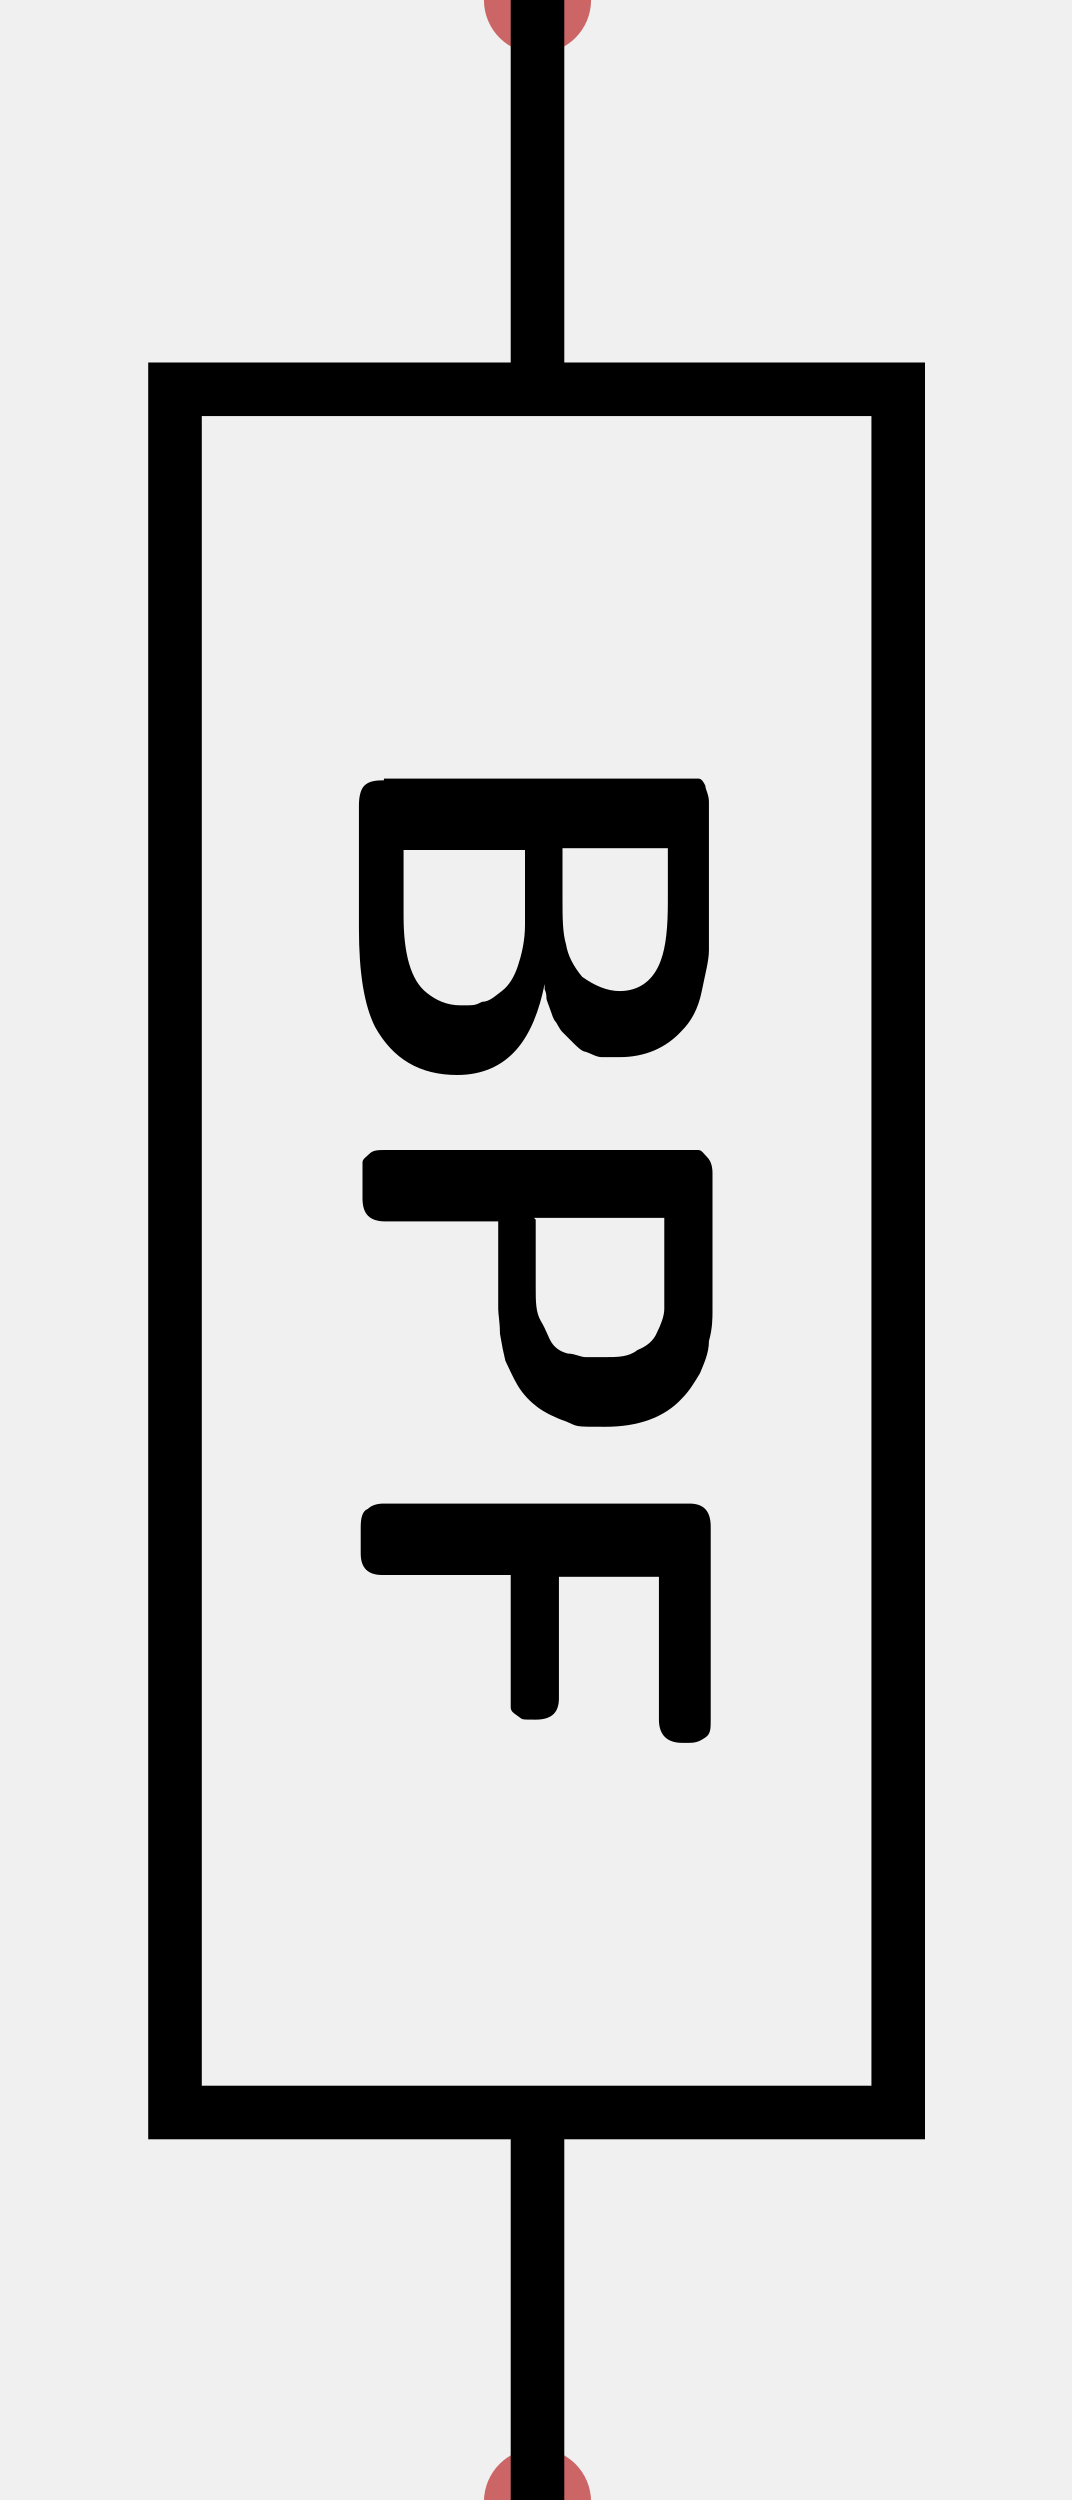
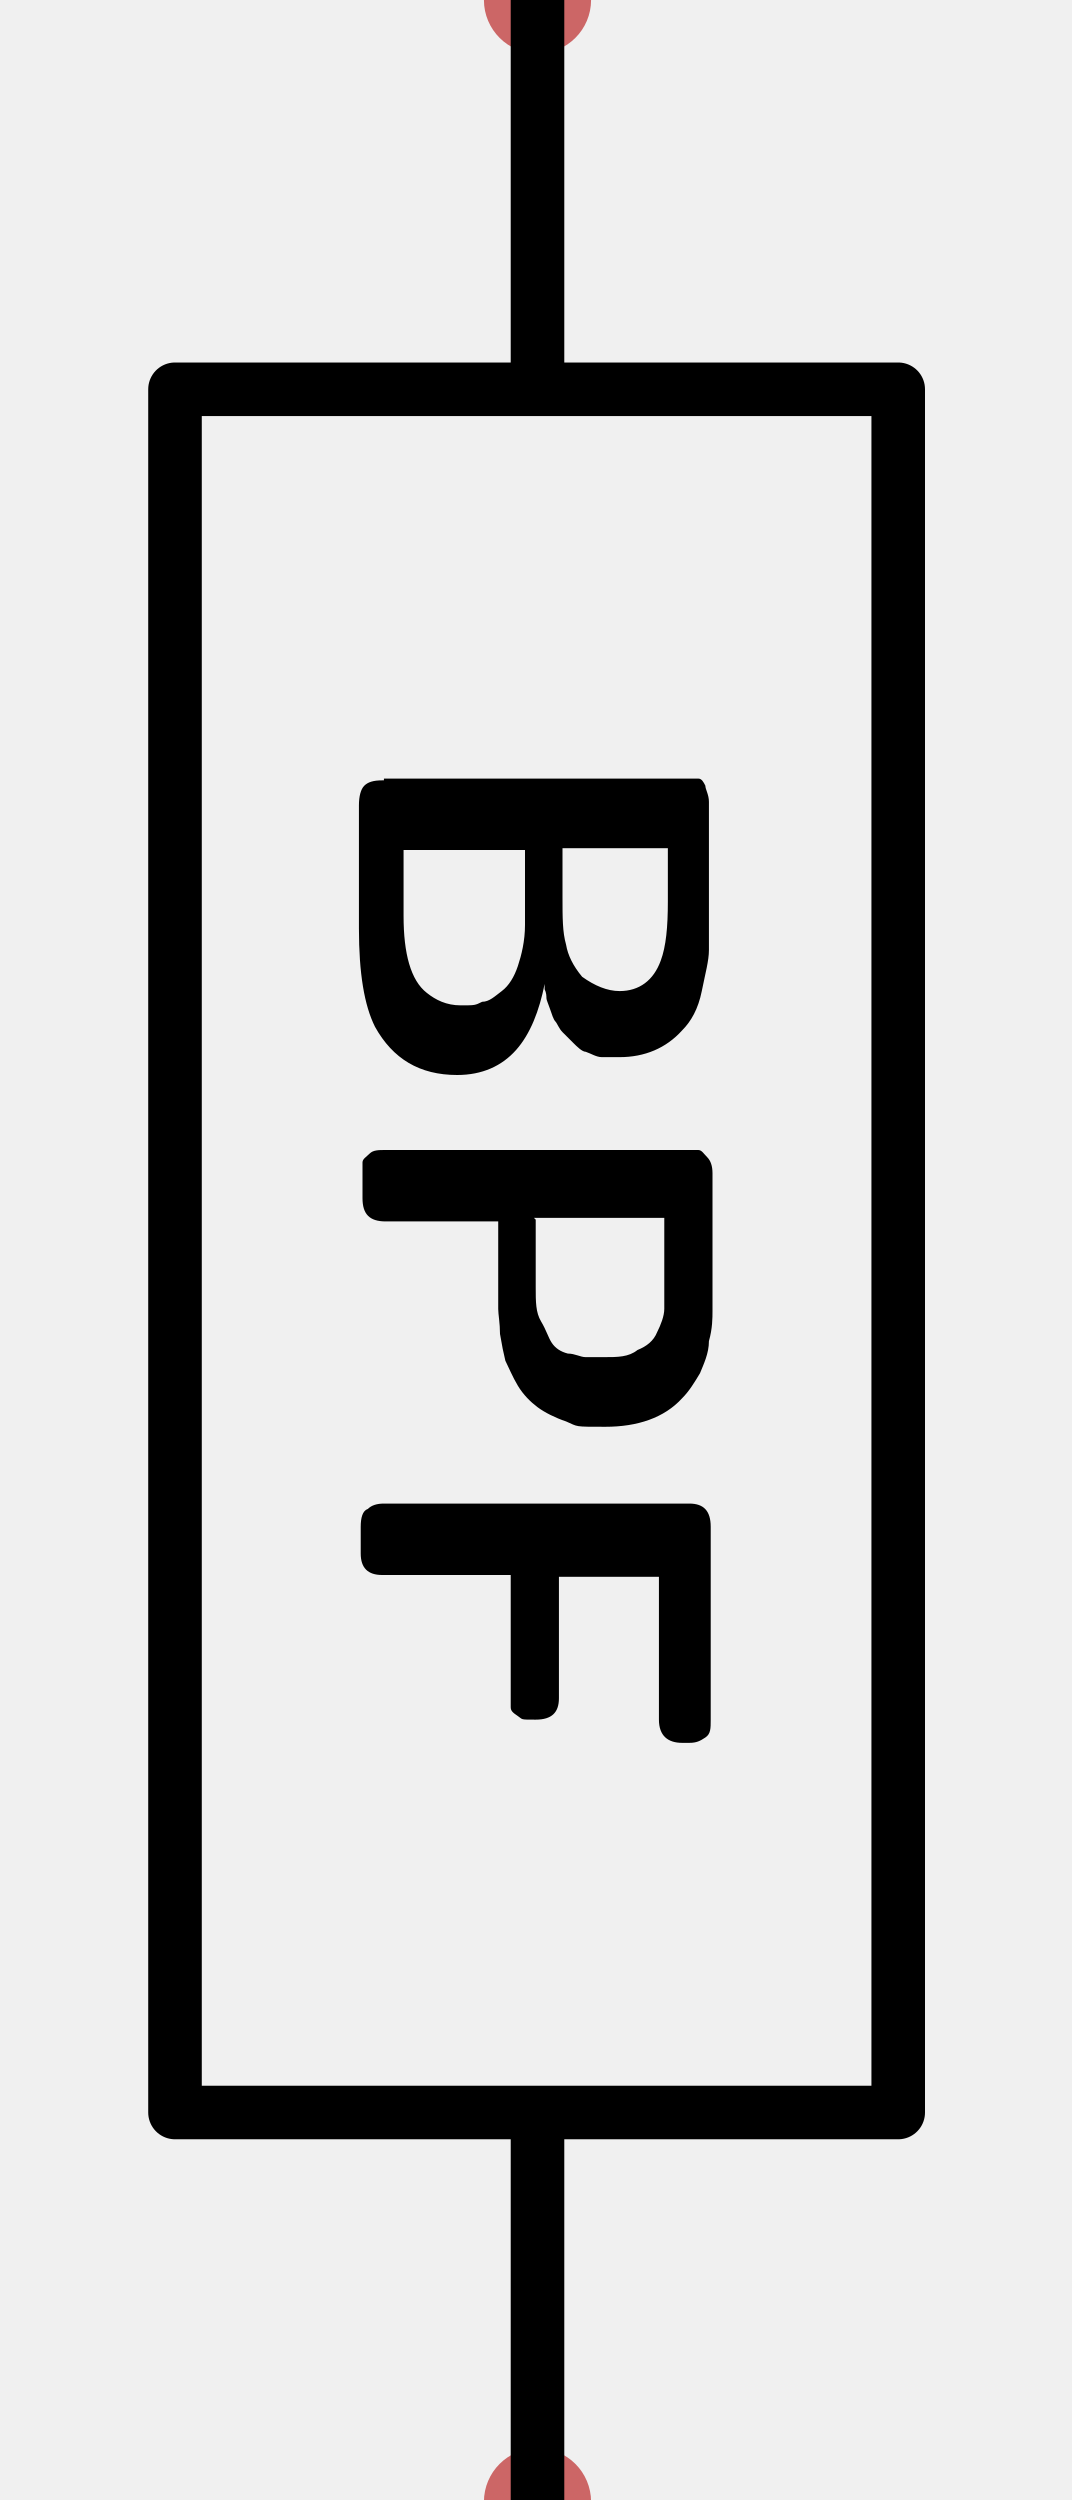
<svg xmlns="http://www.w3.org/2000/svg" id="Layer_1" version="1.1" viewBox="0 0 60 140">
  <defs>
    <style>
      .st0 {
        stroke-linecap: round;
      }

-       .st0, .st1 {
-         stroke-linejoin: round;
-       }
- 
      .st0, .st1, .st2 {
        stroke: #000;
+         stroke-linejoin: round;
        stroke-width: 3px;
      }

-       .st0, .st3, .st2 {
+       .st0, .st1, .st3 {
        fill: none;
      }

      .st4 {
        fill: #c66;
      }

-       .st1 {
+       .st2 {
        fill: #fff;
      }

      .st5 {
        display: none;
      }

      .st3 {
        stroke: #999;
+         stroke-miterlimit: 10;
        stroke-width: .5px;
-       }
- 
-       .st3, .st2 {
-         stroke-miterlimit: 10;
      }
    </style>
  </defs>
  <g id="guides" class="st5">
    <rect class="st3" x="-6.8" y="58.2" width="50" height="20" />
  </g>
  <g id="ports">
    <circle id="port:left" class="st4" cx="30.1" r="3" />
    <circle id="port:right" class="st4" cx="30.1" cy="140.1" r="3" />
  </g>
  <g id="artwork">
    <g id="artwork1" class="st5">
      <g id="artwork2">
        <path class="st0" d="M30,23.4" />
      </g>
    </g>
    <g>
-       <path d="M21.5,43.6h17.6c.2,0,.3.2.4.4,0,.2.2.5.2.9v8.3c0,.6-.2,1.3-.4,2.3s-.6,1.7-1.1,2.2c-.9,1-2.1,1.5-3.5,1.5s-.7,0-1,0-.6-.2-.9-.3c-.2,0-.5-.3-.7-.5s-.4-.4-.6-.6c-.2-.2-.3-.5-.4-.6s-.2-.4-.3-.7-.2-.5-.2-.6,0-.3-.1-.5v-.3c-.3,1.5-.8,2.8-1.6,3.7-.8.9-1.9,1.4-3.3,1.4-2.1,0-3.6-.9-4.6-2.7-.6-1.2-.9-3-.9-5.5v-6.9c0-.5.1-.9.3-1.1.2-.2.5-.3,1-.3h.1ZM22.6,47.5v3.8c0,2.1.4,3.6,1.3,4.3.5.4,1.1.7,1.9.7s.8,0,1.2-.2c.4,0,.7-.3,1.1-.6s.7-.8.9-1.4c.2-.6.4-1.4.4-2.3v-4.2h-6.8ZM31.5,47.5v2.7c0,1.2,0,2,.2,2.7.1.6.4,1.2.9,1.8.7.5,1.4.8,2.1.8,1.1,0,1.9-.6,2.3-1.7.3-.8.4-1.9.4-3.3v-3h-6,0Z" />
-       <path d="M21.5,64.4h17.6c.2,0,.3.2.5.4.2.2.3.5.3.9v7.7c0,.4,0,1-.2,1.7,0,.7-.3,1.3-.5,1.8-.3.5-.6,1-1,1.4-1,1.1-2.5,1.6-4.3,1.6s-1.5,0-2.2-.3c-.6-.2-1.2-.5-1.6-.8s-.8-.7-1.1-1.2-.5-1-.7-1.4c-.1-.4-.2-.9-.3-1.5,0-.6-.1-1.1-.1-1.4v-4.9h-6.3c-.9,0-1.3-.4-1.3-1.3v-2c0-.2.2-.3.4-.5.2-.2.5-.2.9-.2h0ZM30,68.3v3.8c0,.8,0,1.4.3,1.9s.4.9.6,1.2c.2.3.5.5.9.6.4,0,.7.2,1,.2h1c.8,0,1.4,0,1.9-.4.5-.2.9-.5,1.1-1,.2-.4.4-.9.4-1.3s0-1,0-1.7v-3.4h-7.3Z" />
+       <path d="M21.5,43.6h17.6c.2,0,.3.2.4.4,0,.2.2.5.2.9v8.3c0,.6-.2,1.3-.4,2.3s-.6,1.7-1.1,2.2c-.9,1-2.1,1.5-3.5,1.5s-.7,0-1,0-.6-.2-.9-.3c-.2,0-.5-.3-.7-.5s-.4-.4-.6-.6c-.2-.2-.3-.5-.4-.6s-.2-.4-.3-.7-.2-.5-.2-.6,0-.3-.1-.5v-.3c-.3,1.5-.8,2.8-1.6,3.7-.8.9-1.9,1.4-3.3,1.4-2.1,0-3.6-.9-4.6-2.7-.6-1.2-.9-3-.9-5.5v-6.9c0-.5.1-.9.3-1.1.2-.2.5-.3,1-.3h.1ZM22.6,47.5v3.8c0,2.1.4,3.6,1.3,4.3.5.4,1.1.7,1.9.7s.8,0,1.2-.2c.4,0,.7-.3,1.1-.6s.7-.8.9-1.4c.2-.6.4-1.4.4-2.3v-4.2h-6.8,0ZM31.5,47.5v2.7c0,1.2,0,2,.2,2.7.1.6.4,1.2.9,1.8.7.5,1.4.8,2.1.8,1.1,0,1.9-.6,2.3-1.7.3-.8.4-1.9.4-3.3v-3h-6,0Z" />
+       <path d="M21.5,64.4h17.6c.2,0,.3.2.5.4.2.2.3.5.3.9v7.7c0,.4,0,1-.2,1.7,0,.7-.3,1.3-.5,1.8-.3.5-.6,1-1,1.4-1,1.1-2.5,1.6-4.3,1.6s-1.5,0-2.2-.3c-.6-.2-1.2-.5-1.6-.8s-.8-.7-1.1-1.2-.5-1-.7-1.4c-.1-.4-.2-.9-.3-1.5,0-.6-.1-1.1-.1-1.4v-4.9h-6.3c-.9,0-1.3-.4-1.3-1.3v-2c0-.2.2-.3.4-.5.2-.2.5-.2.9-.2h0ZM30,68.3v3.8c0,.8,0,1.4.3,1.9s.4.9.6,1.2c.2.3.5.5.9.6.4,0,.7.2,1,.2h1c.8,0,1.4,0,1.9-.4.5-.2.9-.5,1.1-1,.2-.4.4-.9.4-1.3v-5.1h-7.3,0Z" />
      <path d="M21.5,84.2h17.1c.8,0,1.2.4,1.2,1.3v10.8c0,.5,0,.8-.3,1s-.5.3-.9.3h-.4c-.8,0-1.3-.4-1.3-1.3v-8h-5.6v6.8c0,.8-.4,1.2-1.3,1.2s-.7,0-1-.2-.4-.3-.4-.5v-7.4h-7.2c-.8,0-1.2-.4-1.2-1.2v-1.5c0-.5.1-.9.4-1,.2-.2.5-.3.9-.3Z" />
    </g>
-     <rect class="st2" x="9.8" y="21.8" width="40.5" height="96.5" />
+     <rect class="st1" x="9.8" y="21.8" width="40.5" height="96.5" />
  </g>
  <g id="leads">
-     <path class="st1" d="M30.1,0v20.6" />
-     <path class="st1" d="M30.1,118.3v21.7" />
+     <path class="st2" d="M30.1,0v20.6" />
+     <path class="st2" d="M30.1,118.3v21.7" />
  </g>
</svg>
